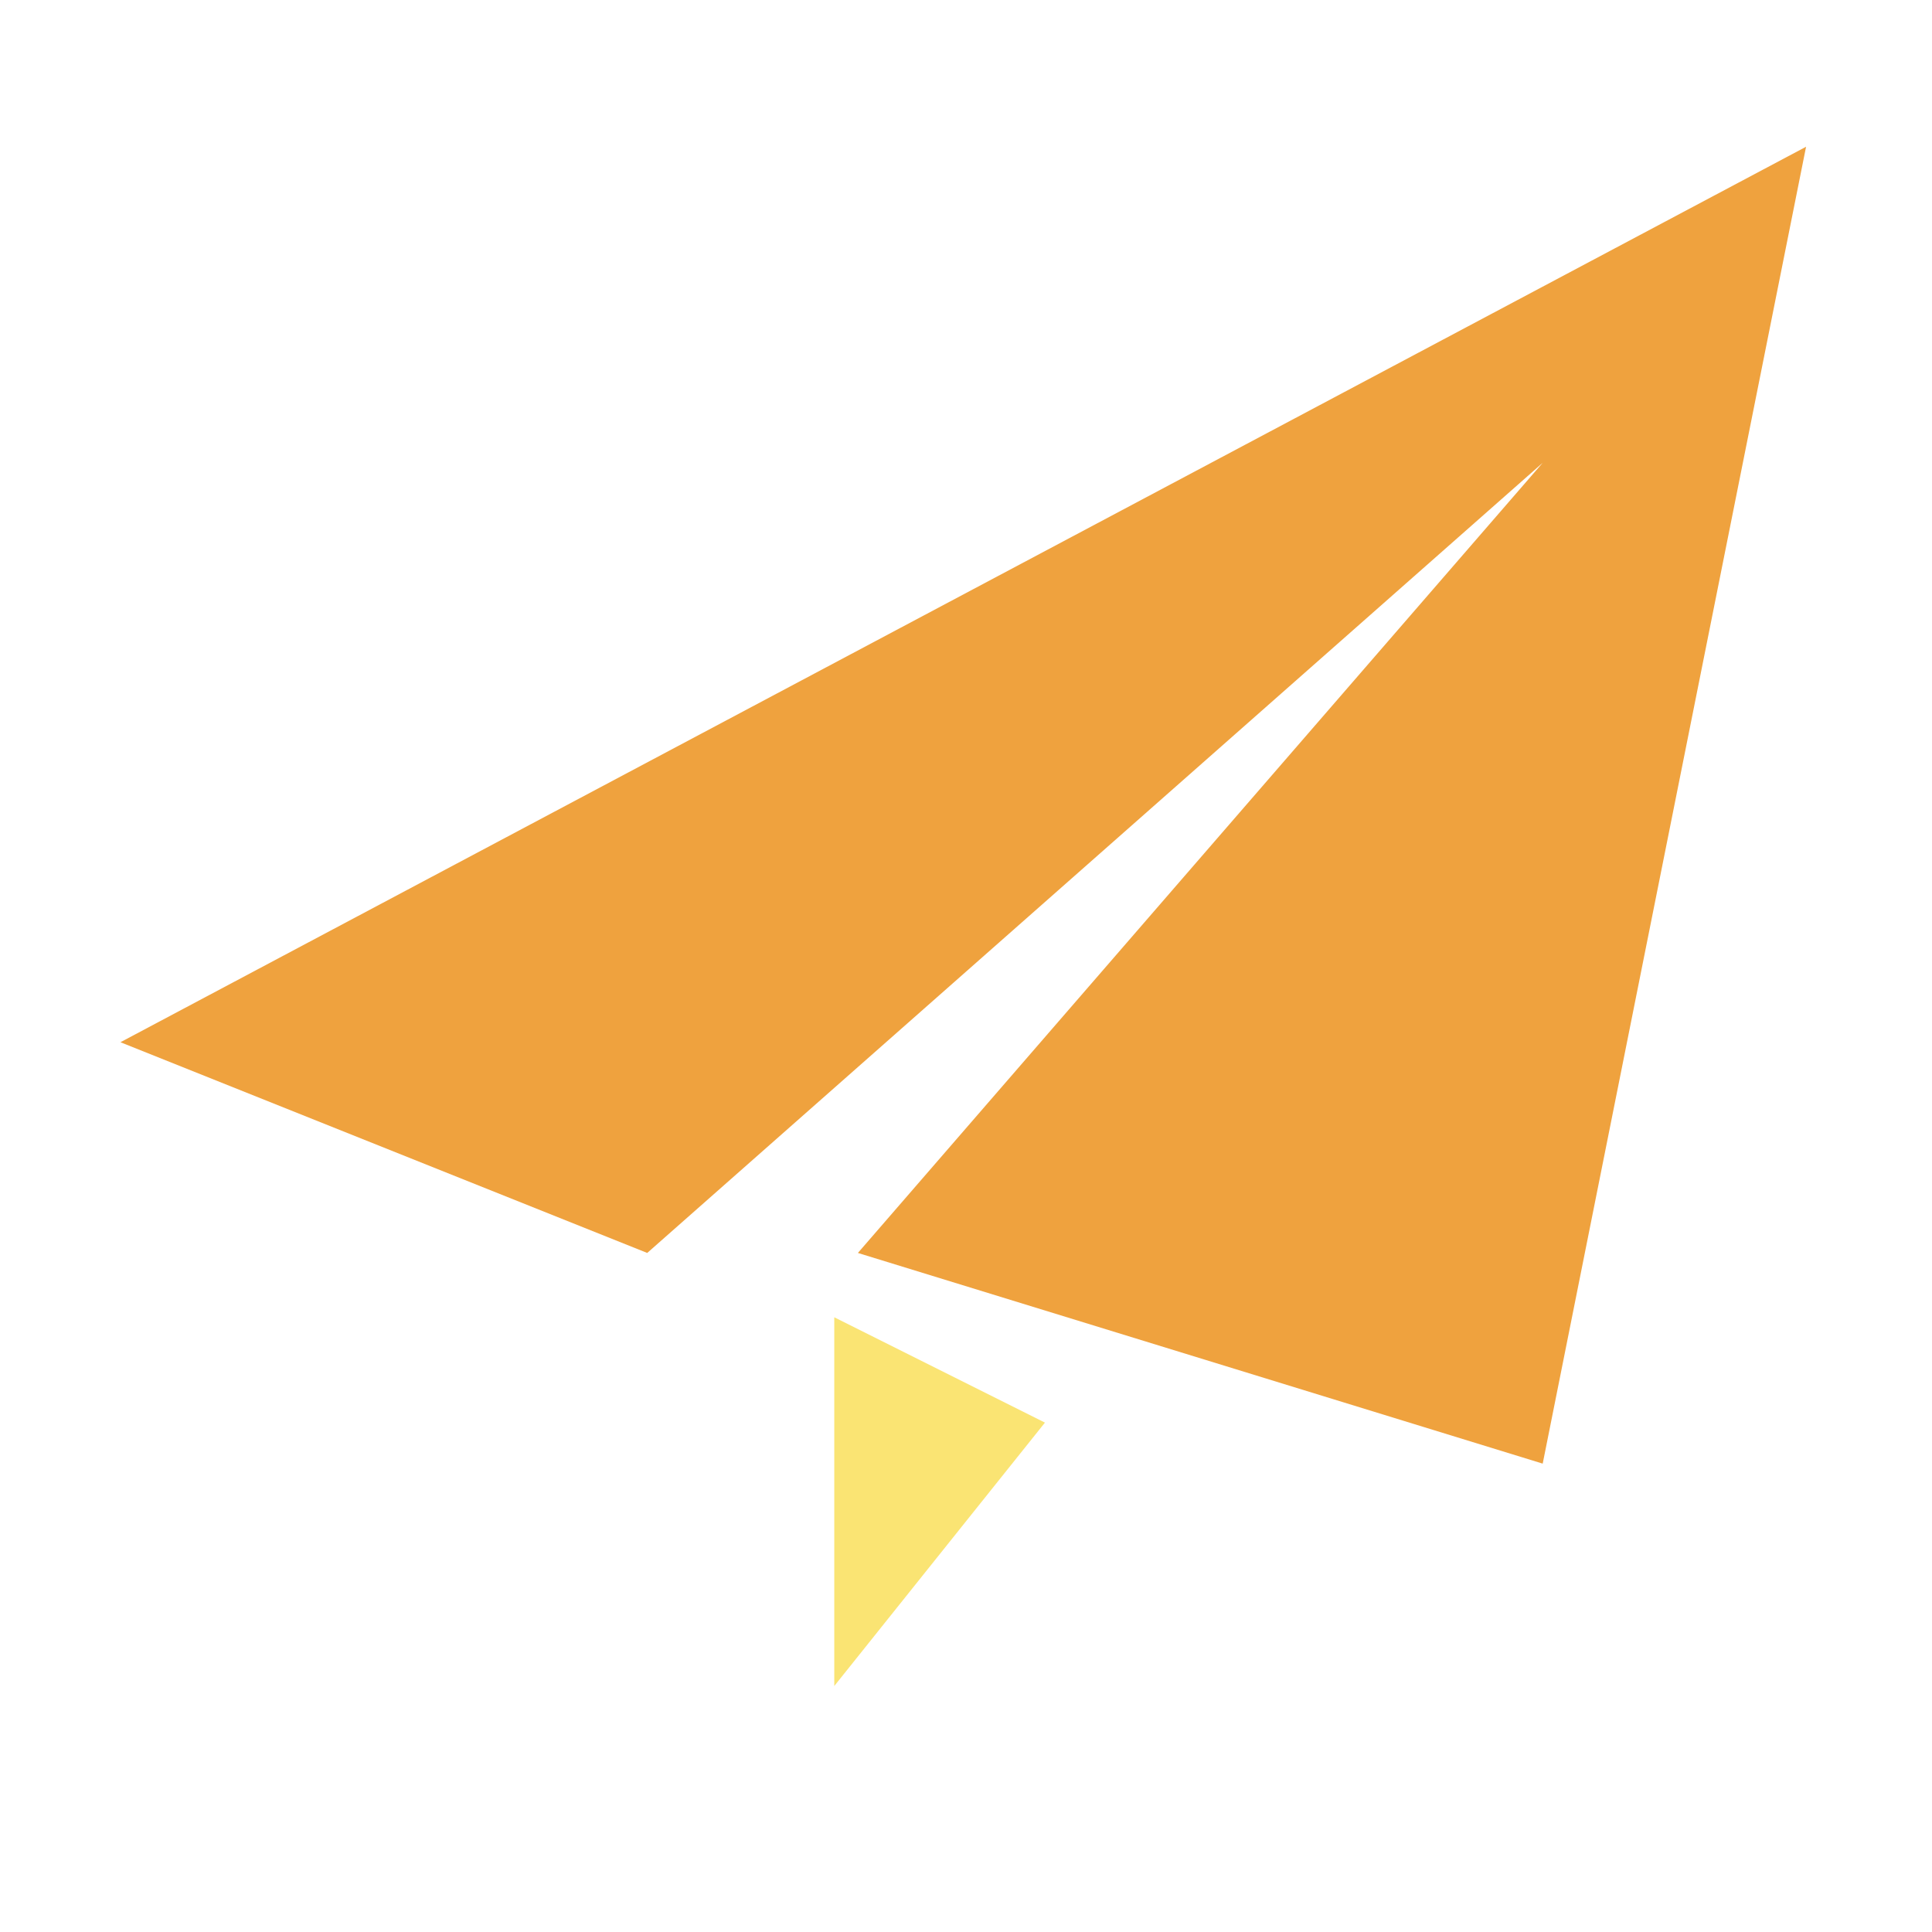
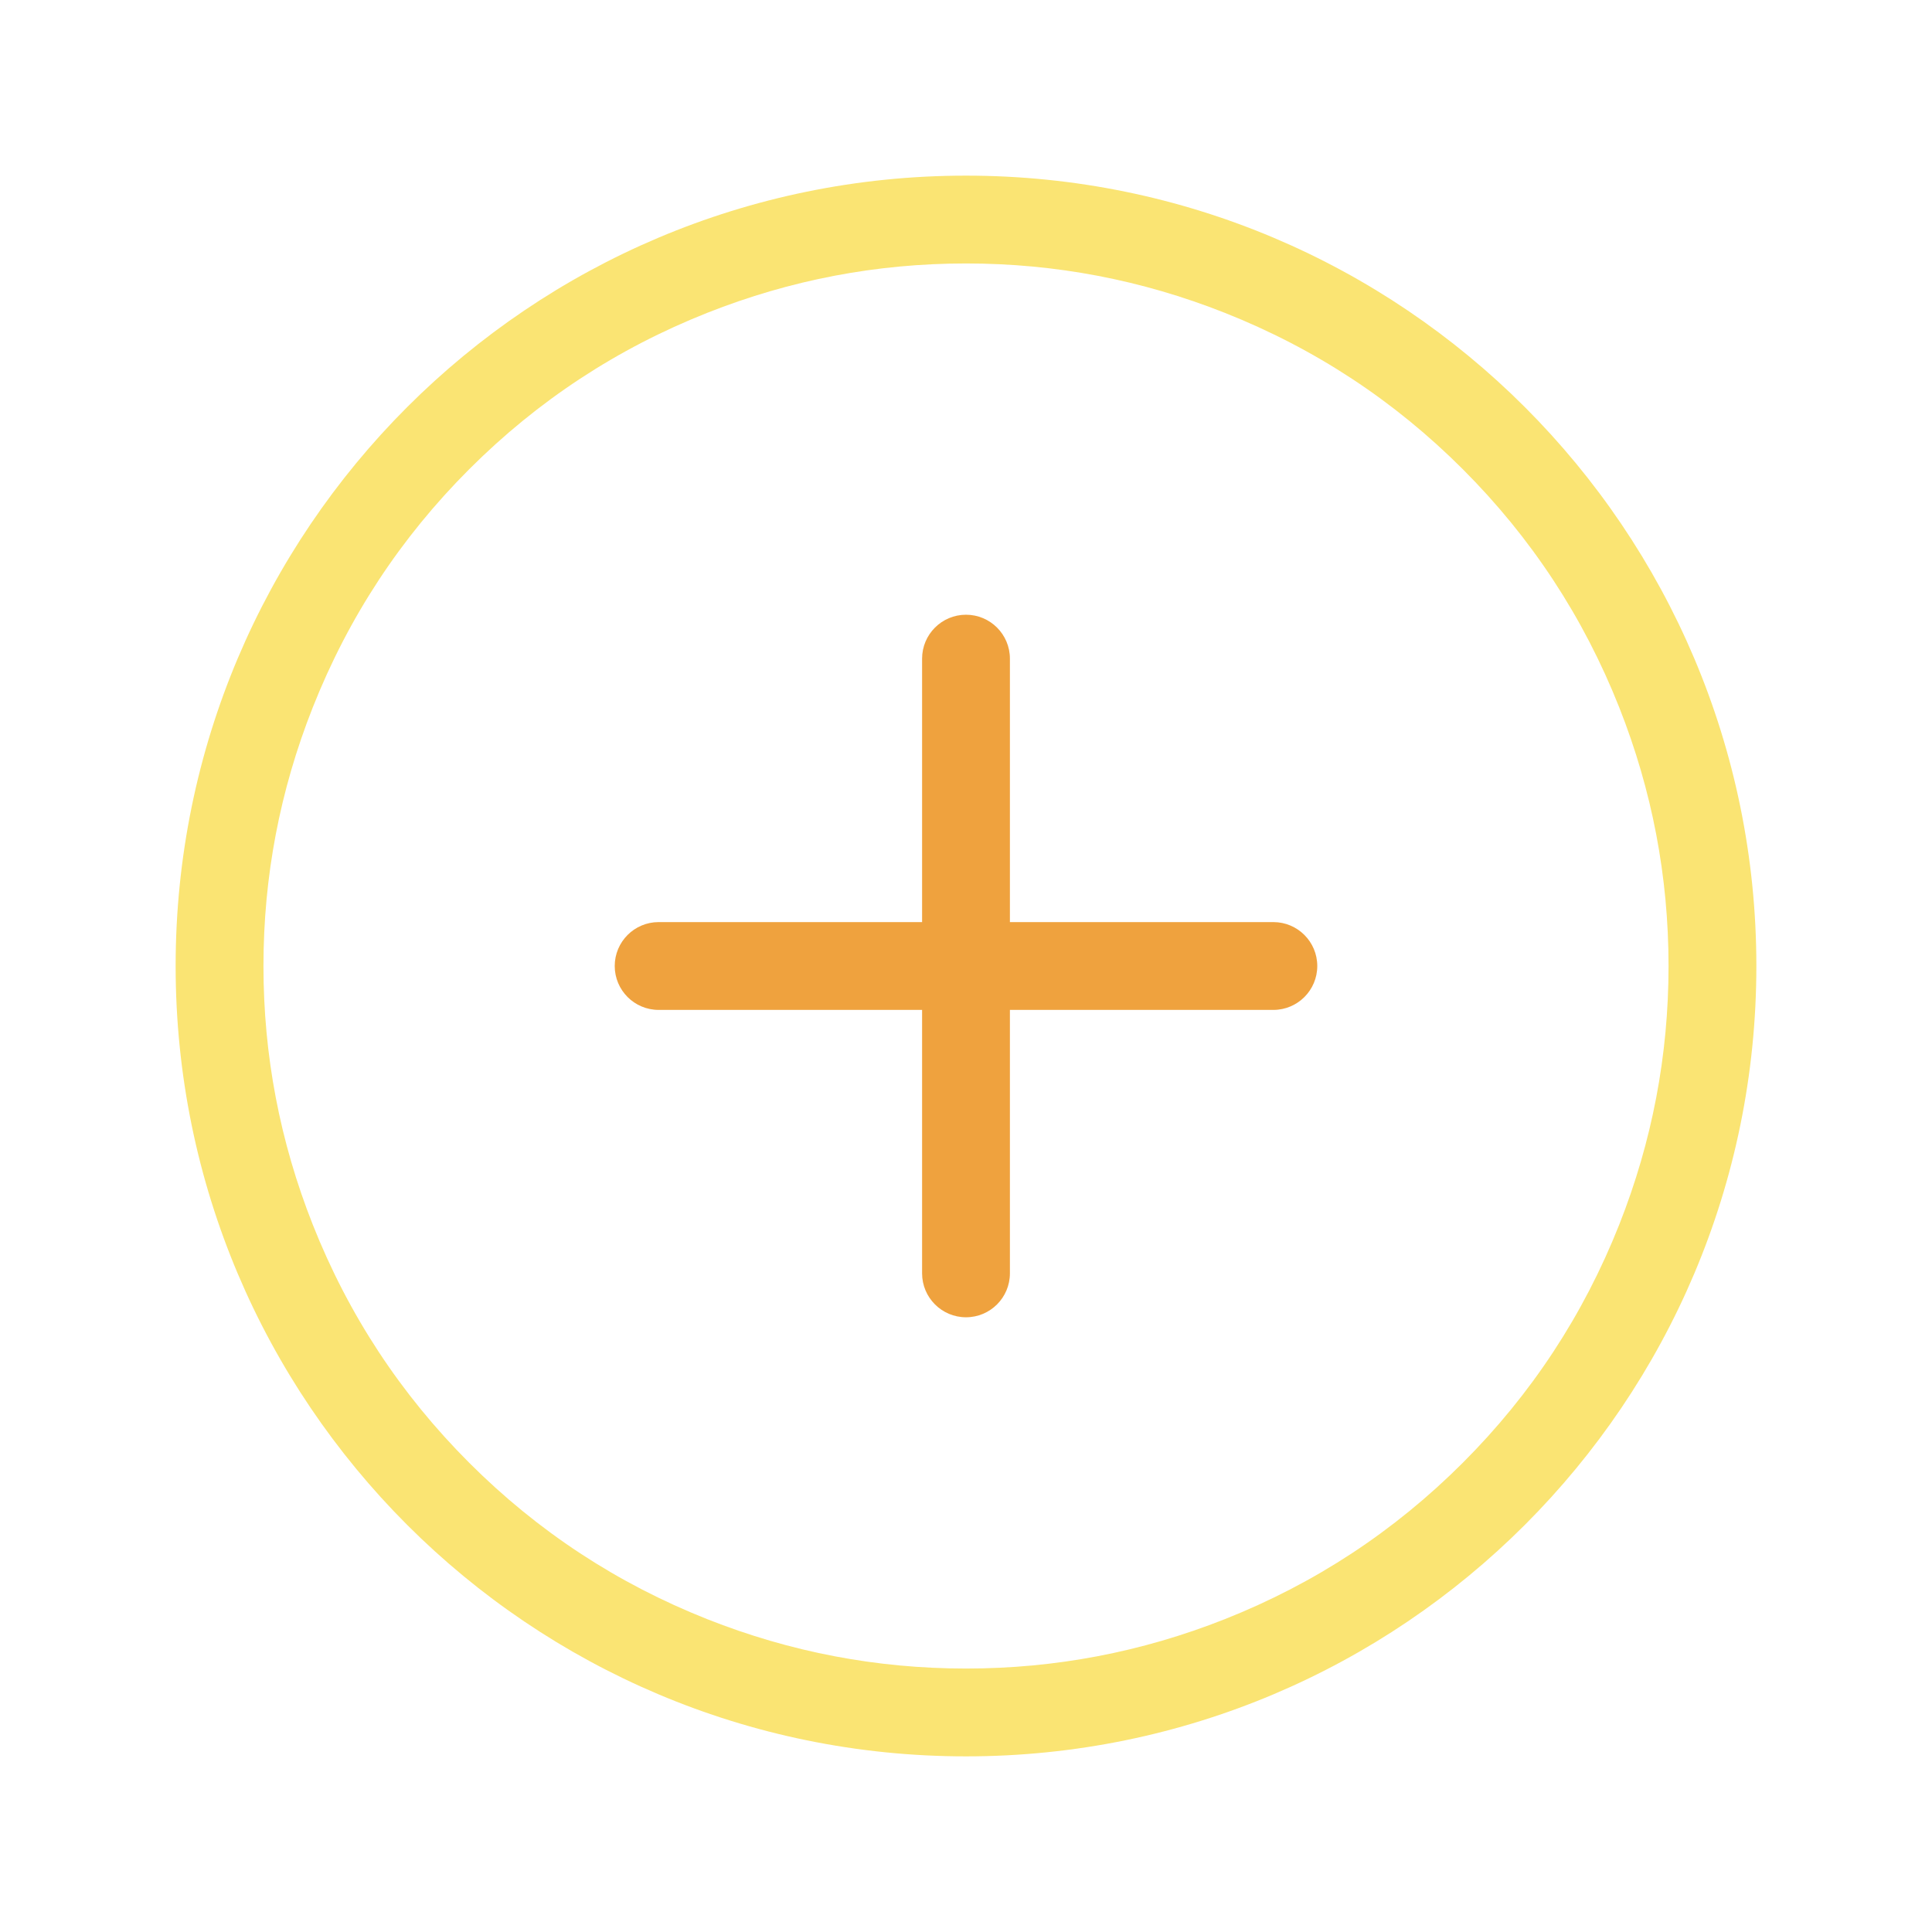
<svg xmlns="http://www.w3.org/2000/svg" fill="none" version="1.1" width="44" height="44" viewBox="0 0 44 44">
  <defs>
    <clipPath id="master_svg0_42_4027">
      <rect x="0" y="0" width="44" height="44" rx="0" />
    </clipPath>
  </defs>
  <g clip-path="url(#master_svg0_42_4027)">
    <g>
-       <path d="M35.134,33.333L19.538,28.535L35.134,10.54L14.74,28.535L2.743,23.736L41.132,3.342L35.134,33.333Z" fill="#EFA23E" fill-opacity="1" />
-     </g>
-     <g>
-       <path d="M19,38.398L23.798,32.399L19,30L19,38.398Z" fill="#FAE473" fill-opacity="1" />
+       <g>
+         <path d="M4,22C4,12.059,12.059,4,22,4C31.941,4,40,12.059,40,22C40,31.941,31.941,40,22,40C12.059,40,4,31.941,4,22ZM6,22Q6,25.052,7.123,27.89Q8.343,30.971,10.686,33.314Q13.029,35.657,16.111,36.877Q18.948,38,22,38Q25.052,38,27.89,36.877Q30.971,35.657,33.314,33.314Q35.657,30.971,36.877,27.89Q38,25.052,38,22Q38,18.948,36.877,16.111Q35.657,13.029,33.314,10.686Q30.971,8.343,27.89,7.123Q25.052,6,22,6Q18.948,6,16.111,7.123Q13.029,8.343,10.686,10.686Q8.343,13.029,7.123,16.111Q6,18.948,6,22Z" fill-rule="evenodd" fill="#FAE473" fill-opacity="1" />
+       </g>
+       <g>
+         <path d="M14,22C14,21.448,14.448,21,15,21L29,21C29.552,21,30,21.448,30,22C30,22.552,29.552,23,29,23L15,23C14.448,23,14,22.552,14,22Z" fill="#EFA23E" fill-opacity="1" />
+       </g>
+       <g transform="matrix(0,1,-1,0,37,-9)">
+         <path d="M23,15C23,14.448,23.448,14,24,14L38,14C38.552,14,39,14.448,39,15C39,15.552,38.552,16,38,16L24,16C23.448,16,23,15.552,23,15Z" fill="#EFA23E" fill-opacity="1" />
+       </g>
    </g>
  </g>
</svg>
